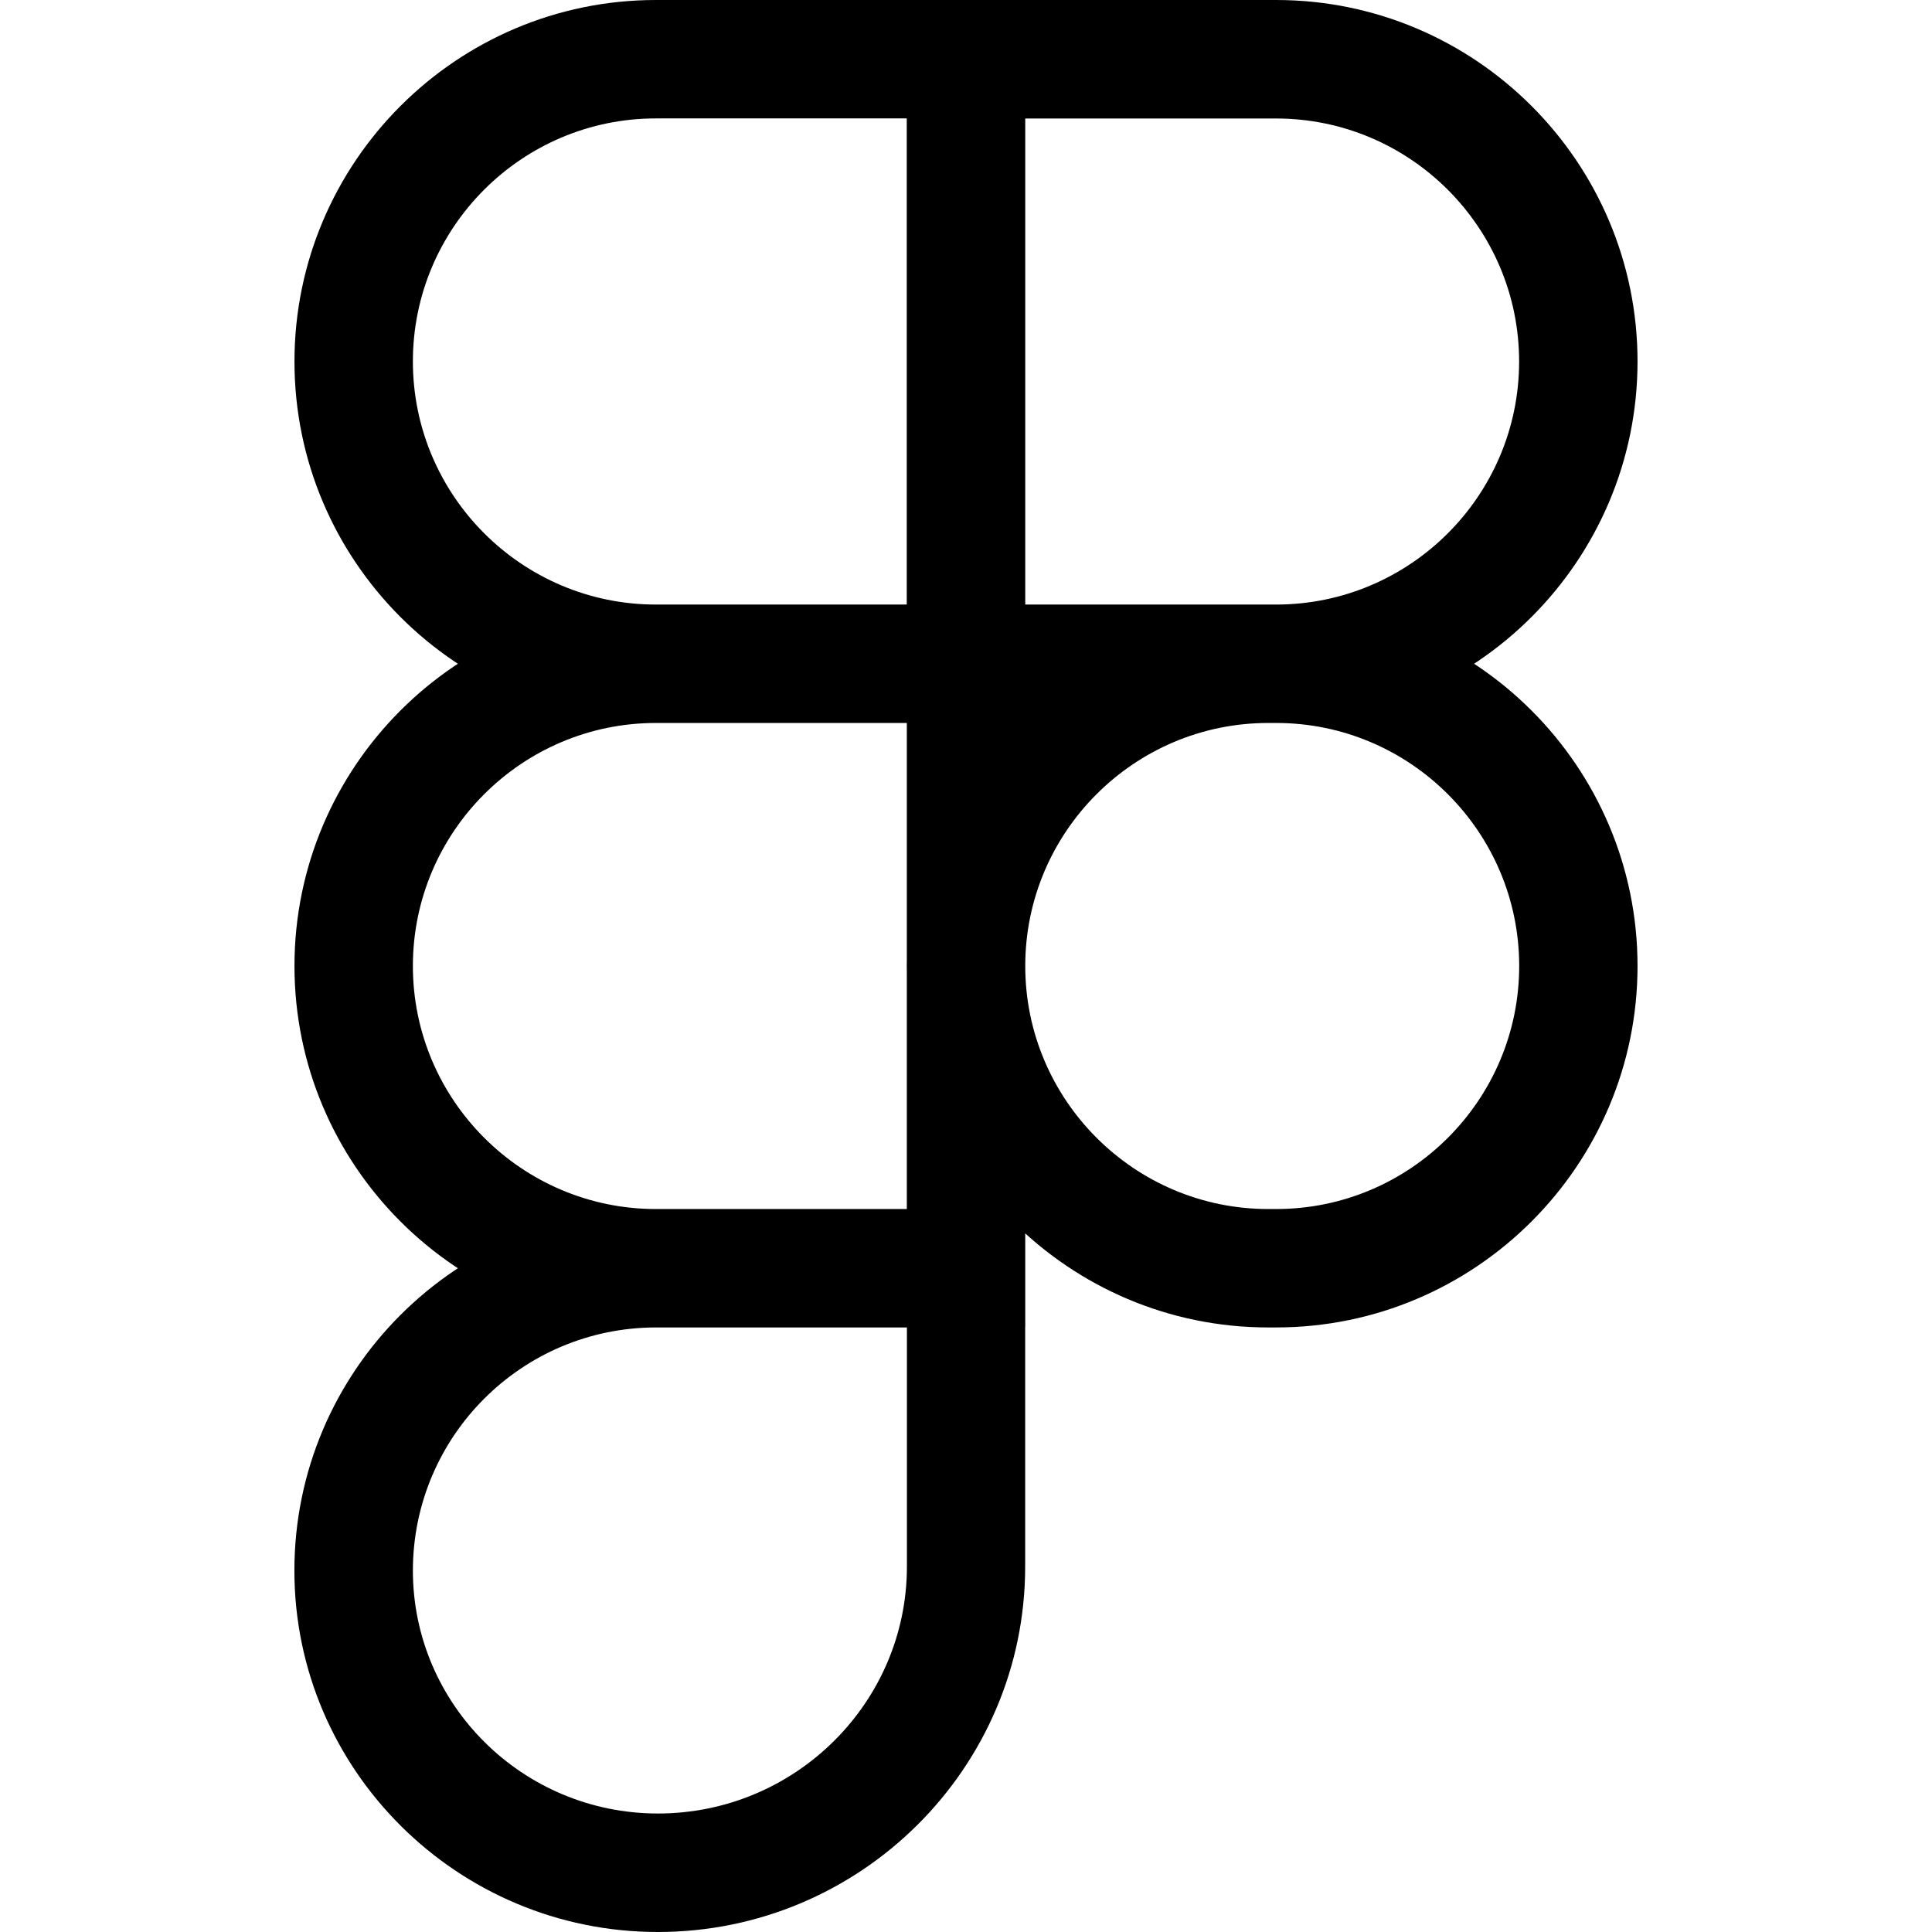
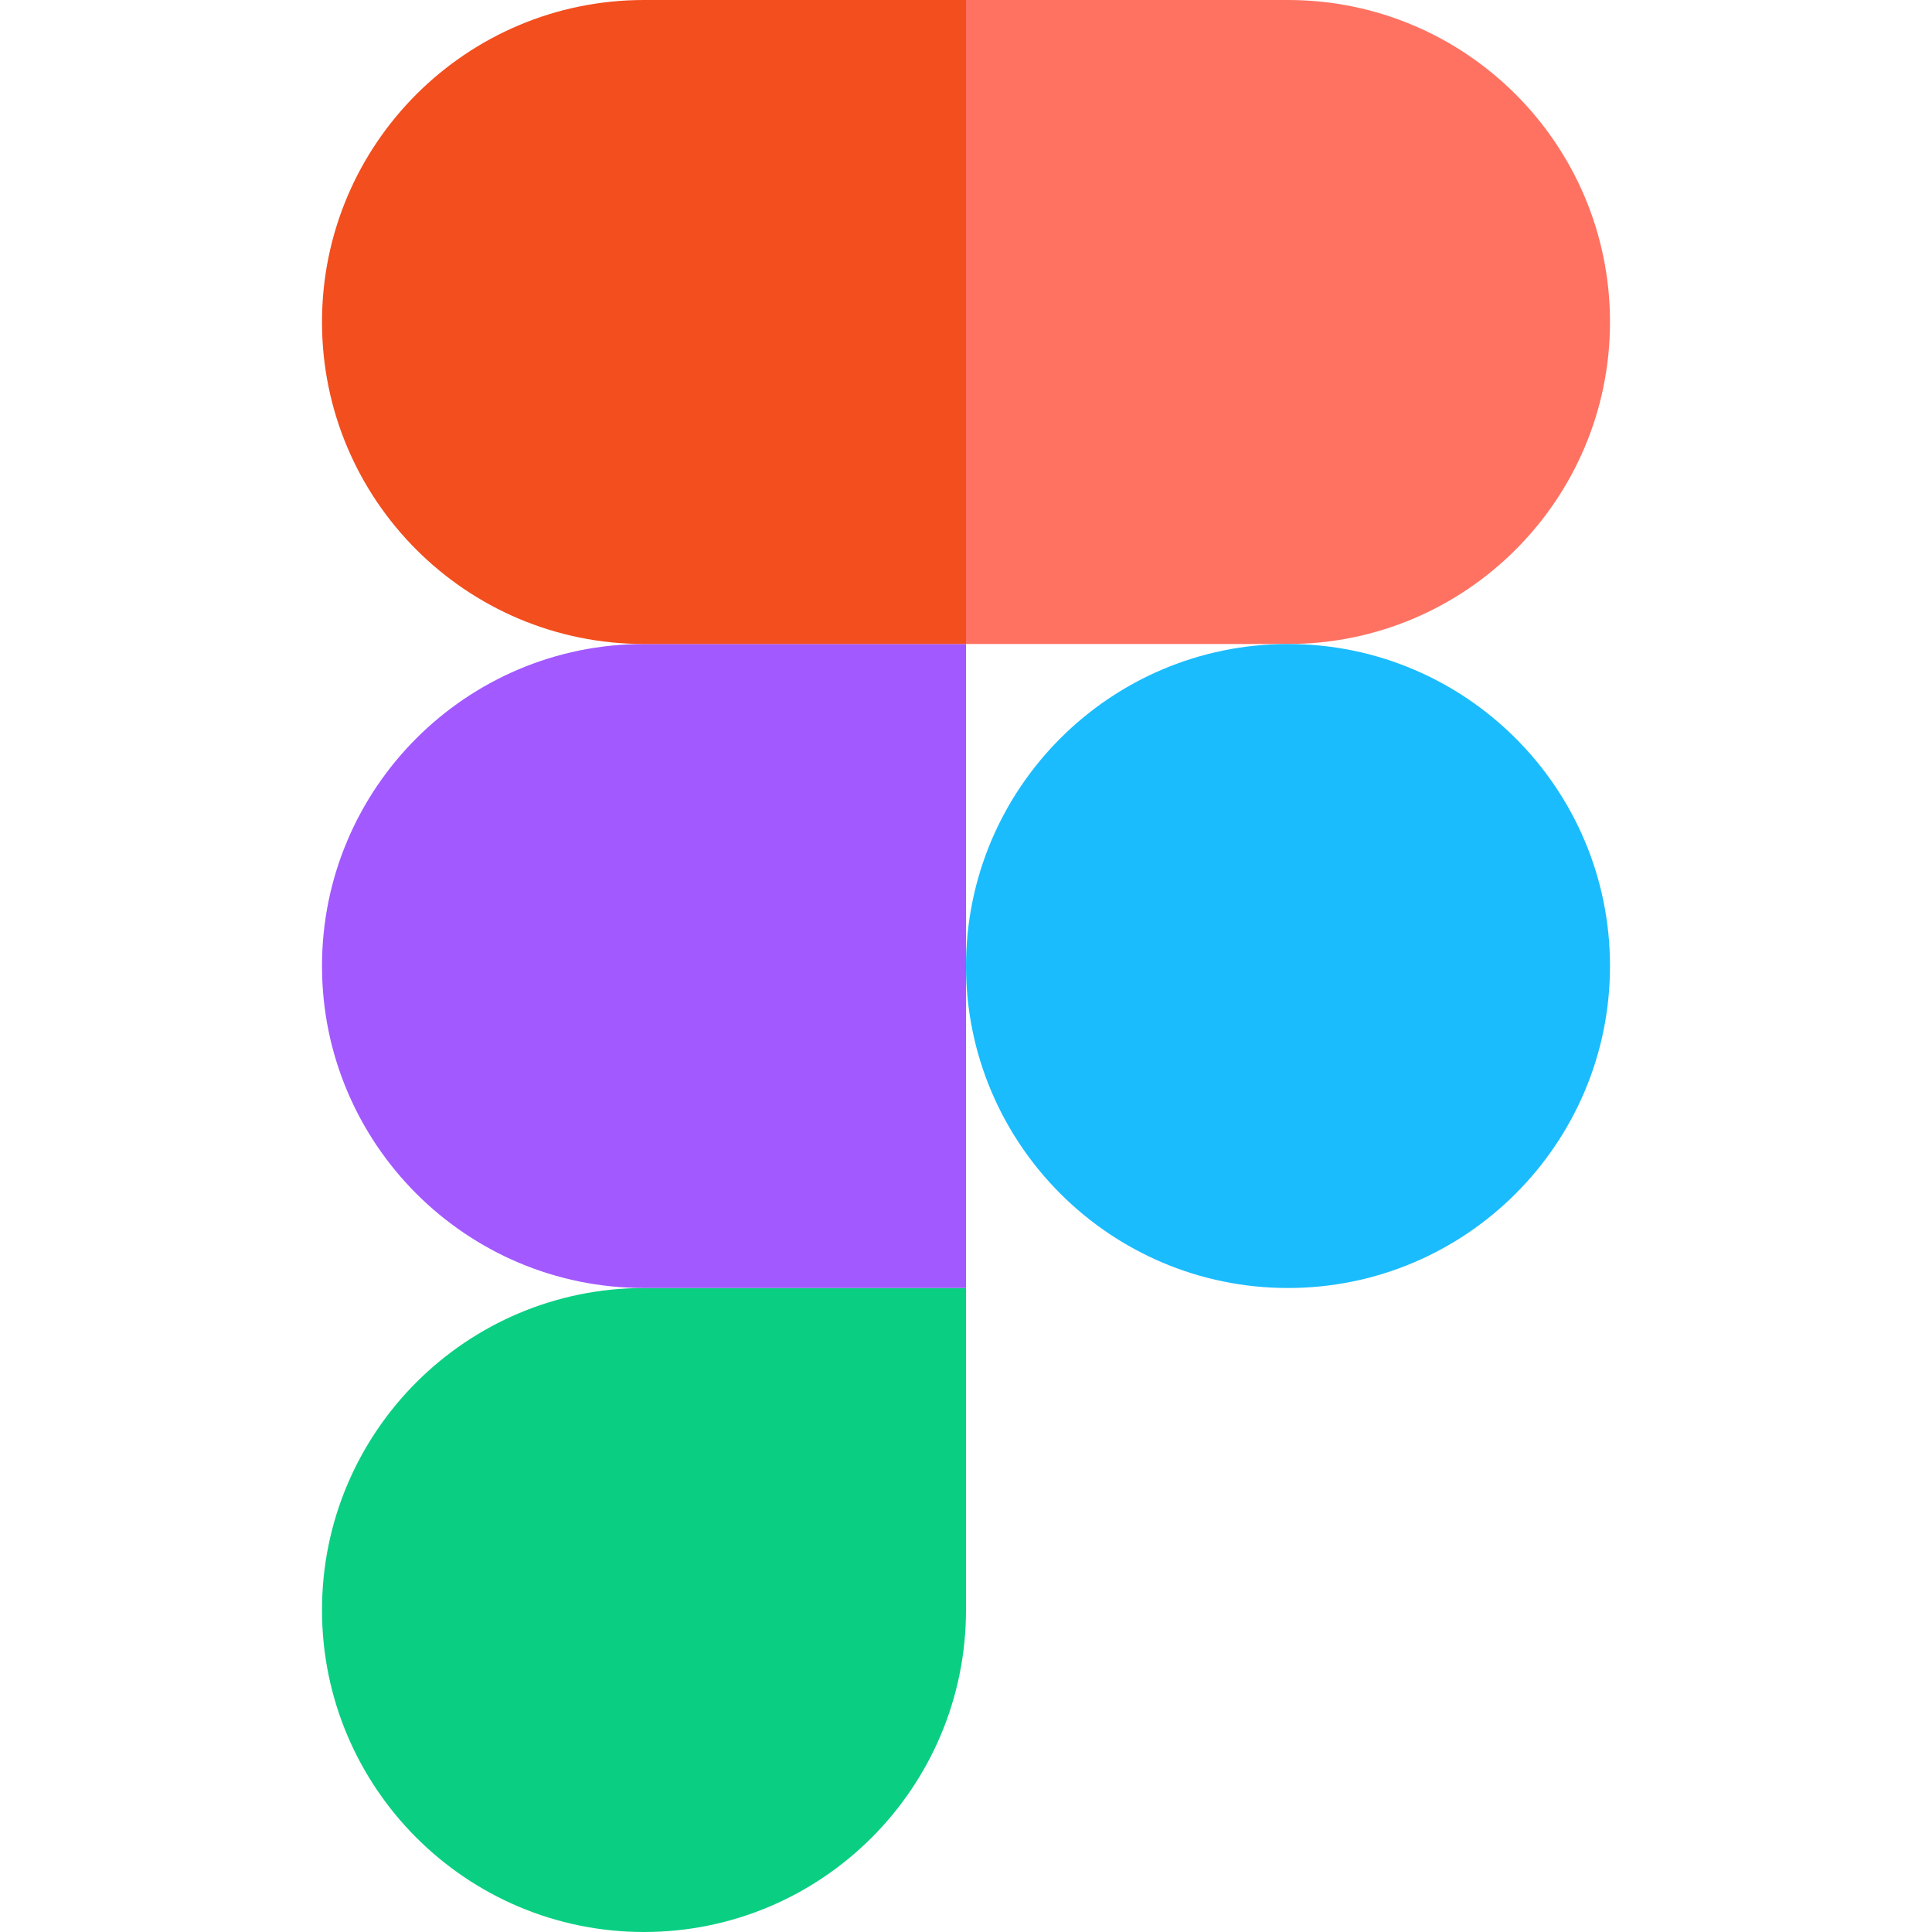
- <svg xmlns="http://www.w3.org/2000/svg" role="img" viewBox="0 0 24 24">
-   <path d="M15.852 8.981h-4.588V0h4.588c2.476 0 4.49 2.014 4.49 4.49s-2.014 4.491-4.49 4.491zM12.735 7.51h3.117c1.665 0 3.019-1.355 3.019-3.019s-1.355-3.019-3.019-3.019h-3.117V7.51zm0 1.471H8.148c-2.476 0-4.49-2.014-4.49-4.49S5.672 0 8.148 0h4.588v8.981zm-4.587-7.51c-1.665 0-3.019 1.355-3.019 3.019s1.354 3.02 3.019 3.02h3.117V1.471H8.148zm4.587 15.019H8.148c-2.476 0-4.49-2.014-4.49-4.49s2.014-4.49 4.49-4.49h4.588v8.98zM8.148 8.981c-1.665 0-3.019 1.355-3.019 3.019s1.355 3.019 3.019 3.019h3.117V8.981H8.148zM8.172 24c-2.489 0-4.515-2.014-4.515-4.49s2.014-4.49 4.49-4.49h4.588v4.441c0 2.503-2.047 4.539-4.563 4.539zm-.024-7.51a3.023 3.023 0 0 0-3.019 3.019c0 1.665 1.365 3.019 3.044 3.019 1.705 0 3.093-1.376 3.093-3.068v-2.97H8.148zm7.704 0h-.098c-2.476 0-4.49-2.014-4.49-4.49s2.014-4.49 4.49-4.49h.098c2.476 0 4.49 2.014 4.49 4.49s-2.014 4.49-4.49 4.49zm-.097-7.509c-1.665 0-3.019 1.355-3.019 3.019s1.355 3.019 3.019 3.019h.098c1.665 0 3.019-1.355 3.019-3.019s-1.355-3.019-3.019-3.019h-.098z" />
+ <svg xmlns="http://www.w3.org/2000/svg" viewBox="0 0 384 384">
+   <g transform="translate(64 0)">
+     <path fill="#0acf83" d="M64 384c35.328 0 64-28.672 64-64v-64H64c-35.328 0-64 28.672-64 64s28.672 64 64 64" />
+     <path fill="#a259ff" d="M0 192c0-35.328 28.672-64 64-64h64v128H64c-35.328 0-64-28.672-64-64" />
+     <path fill="#f24e1e" d="M0 64C0 28.672 28.672 0 64 0h64v128H64C28.672 128 0 99.328 0 64" />
+     <path fill="#ff7262" d="M128 0h64c35.328 0 64 28.672 64 64s-28.672 64-64 64h-64z" />
+     <path fill="#1abcfe" d="M256 192c0 35.328-28.672 64-64 64s-64-28.672-64-64s28.672-64 64-64s64 28.672 64 64" />
+   </g>
</svg>
